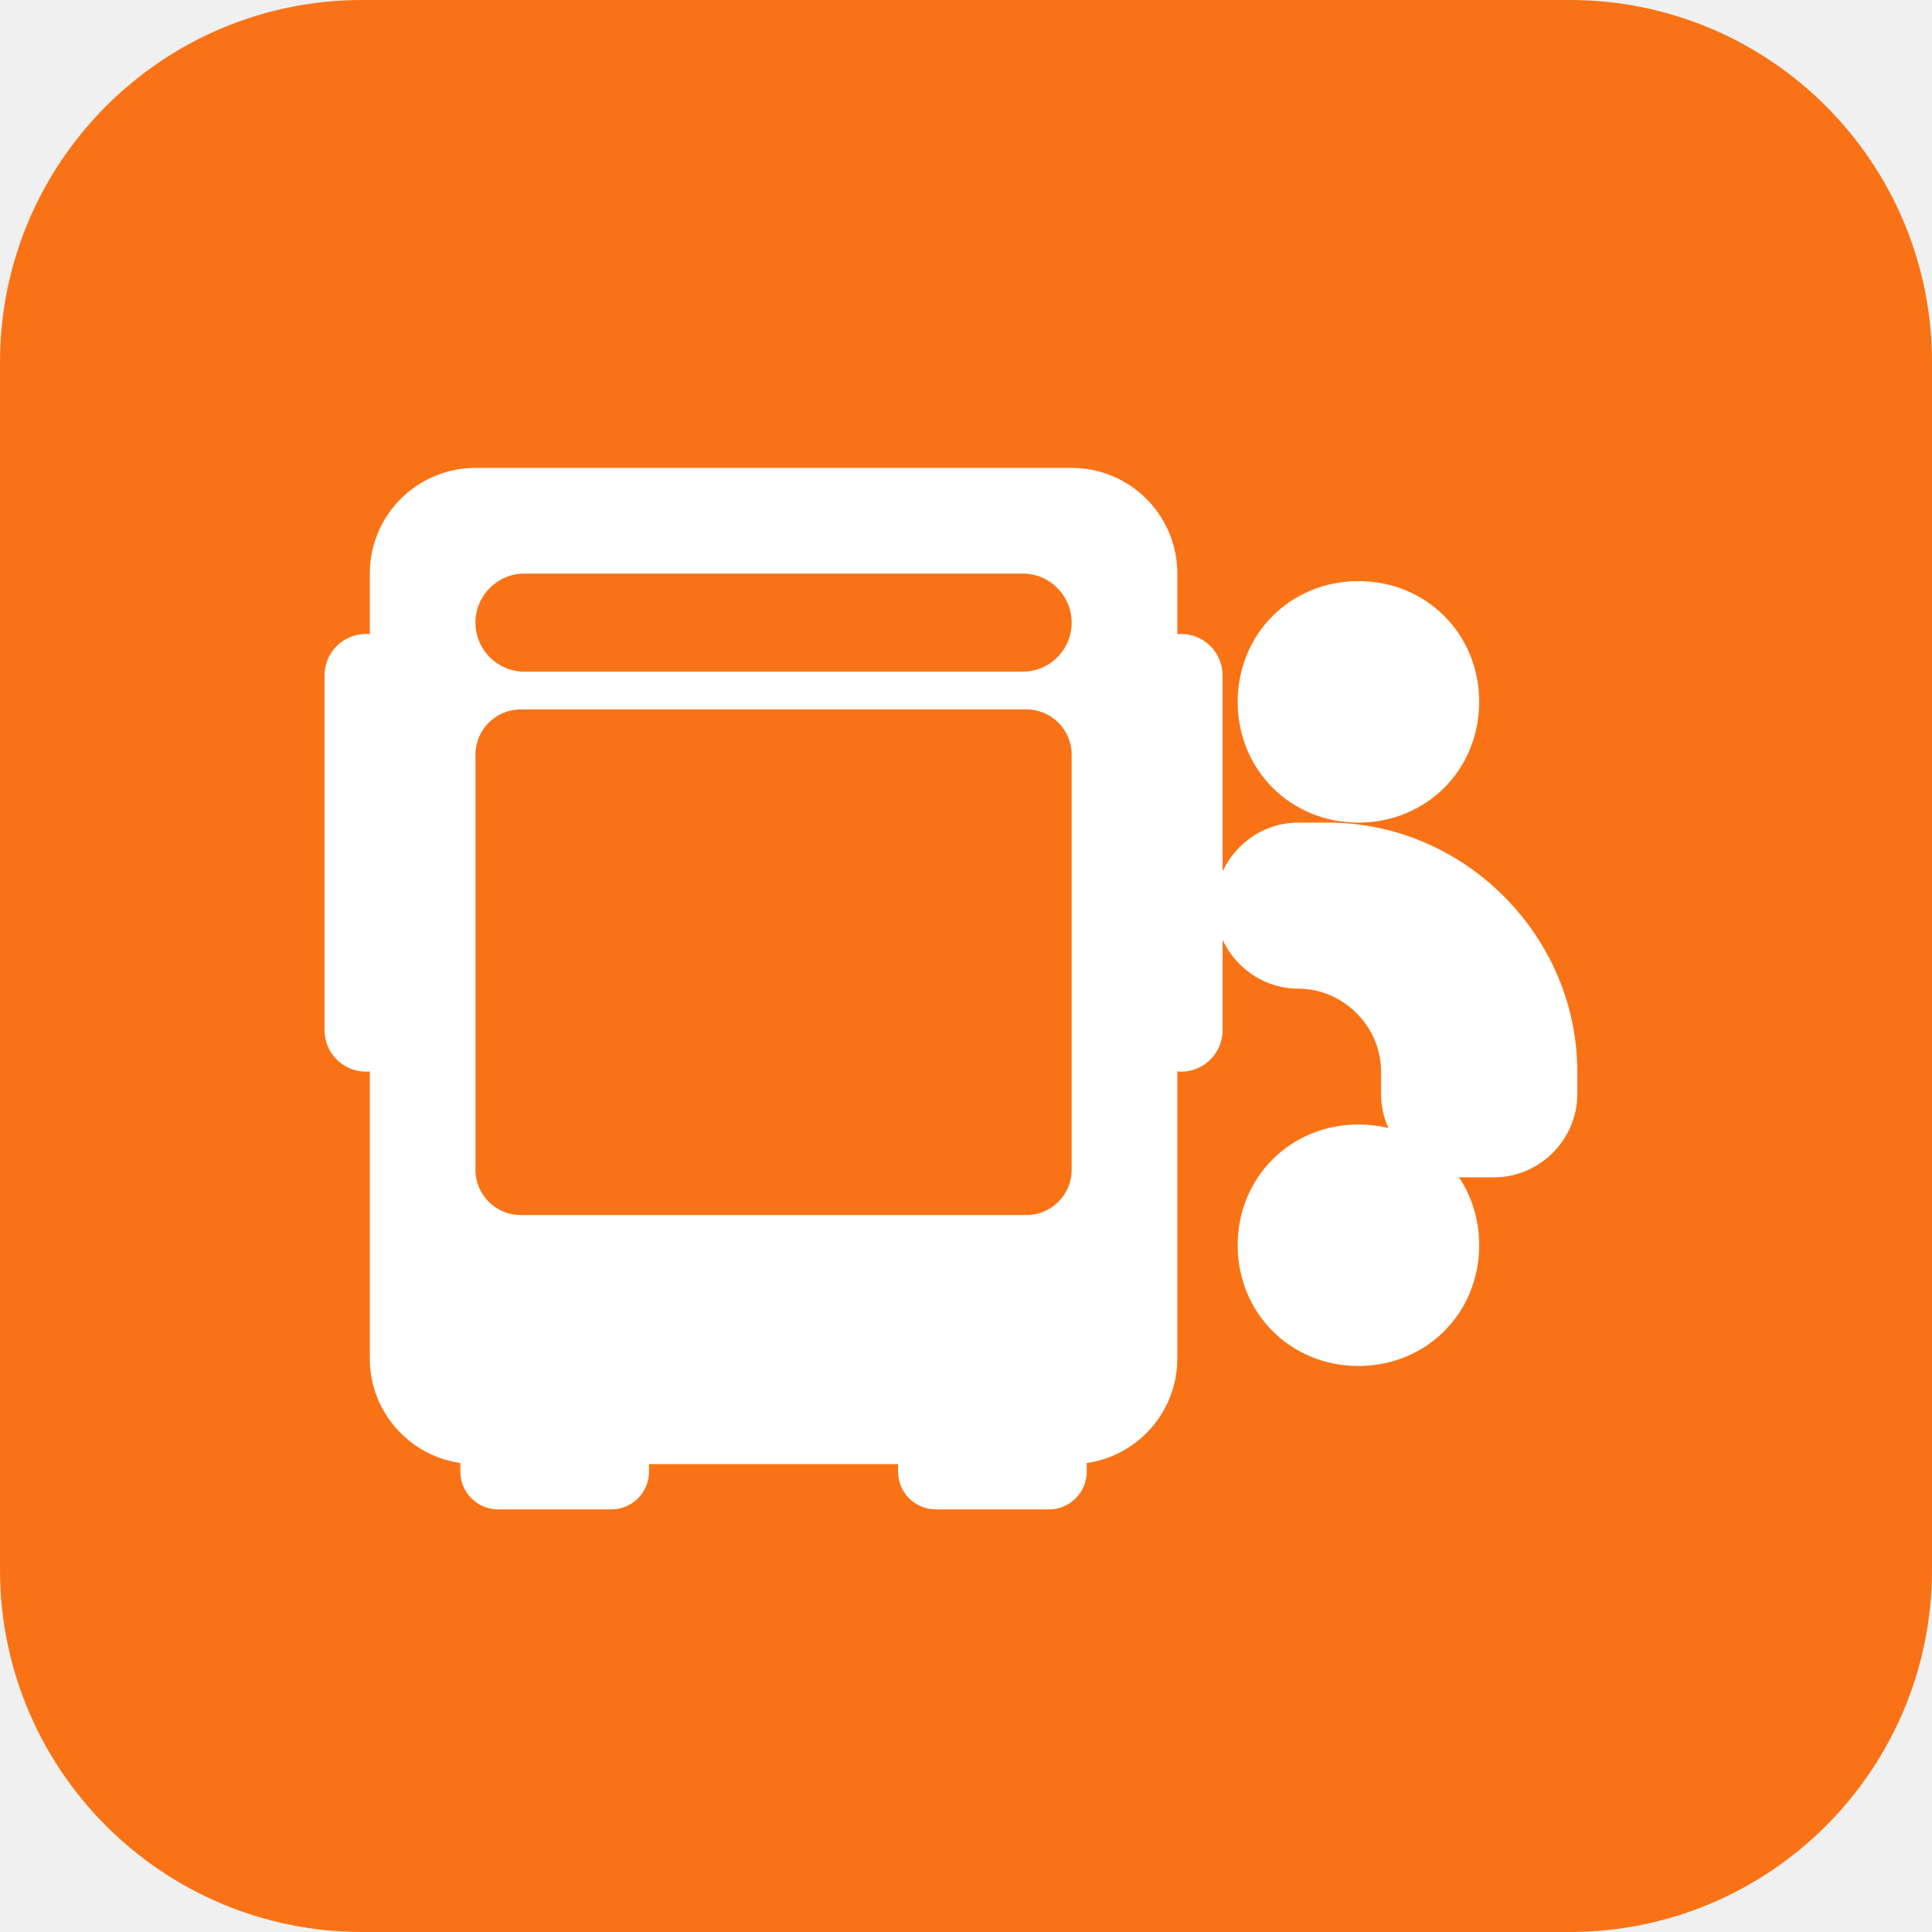
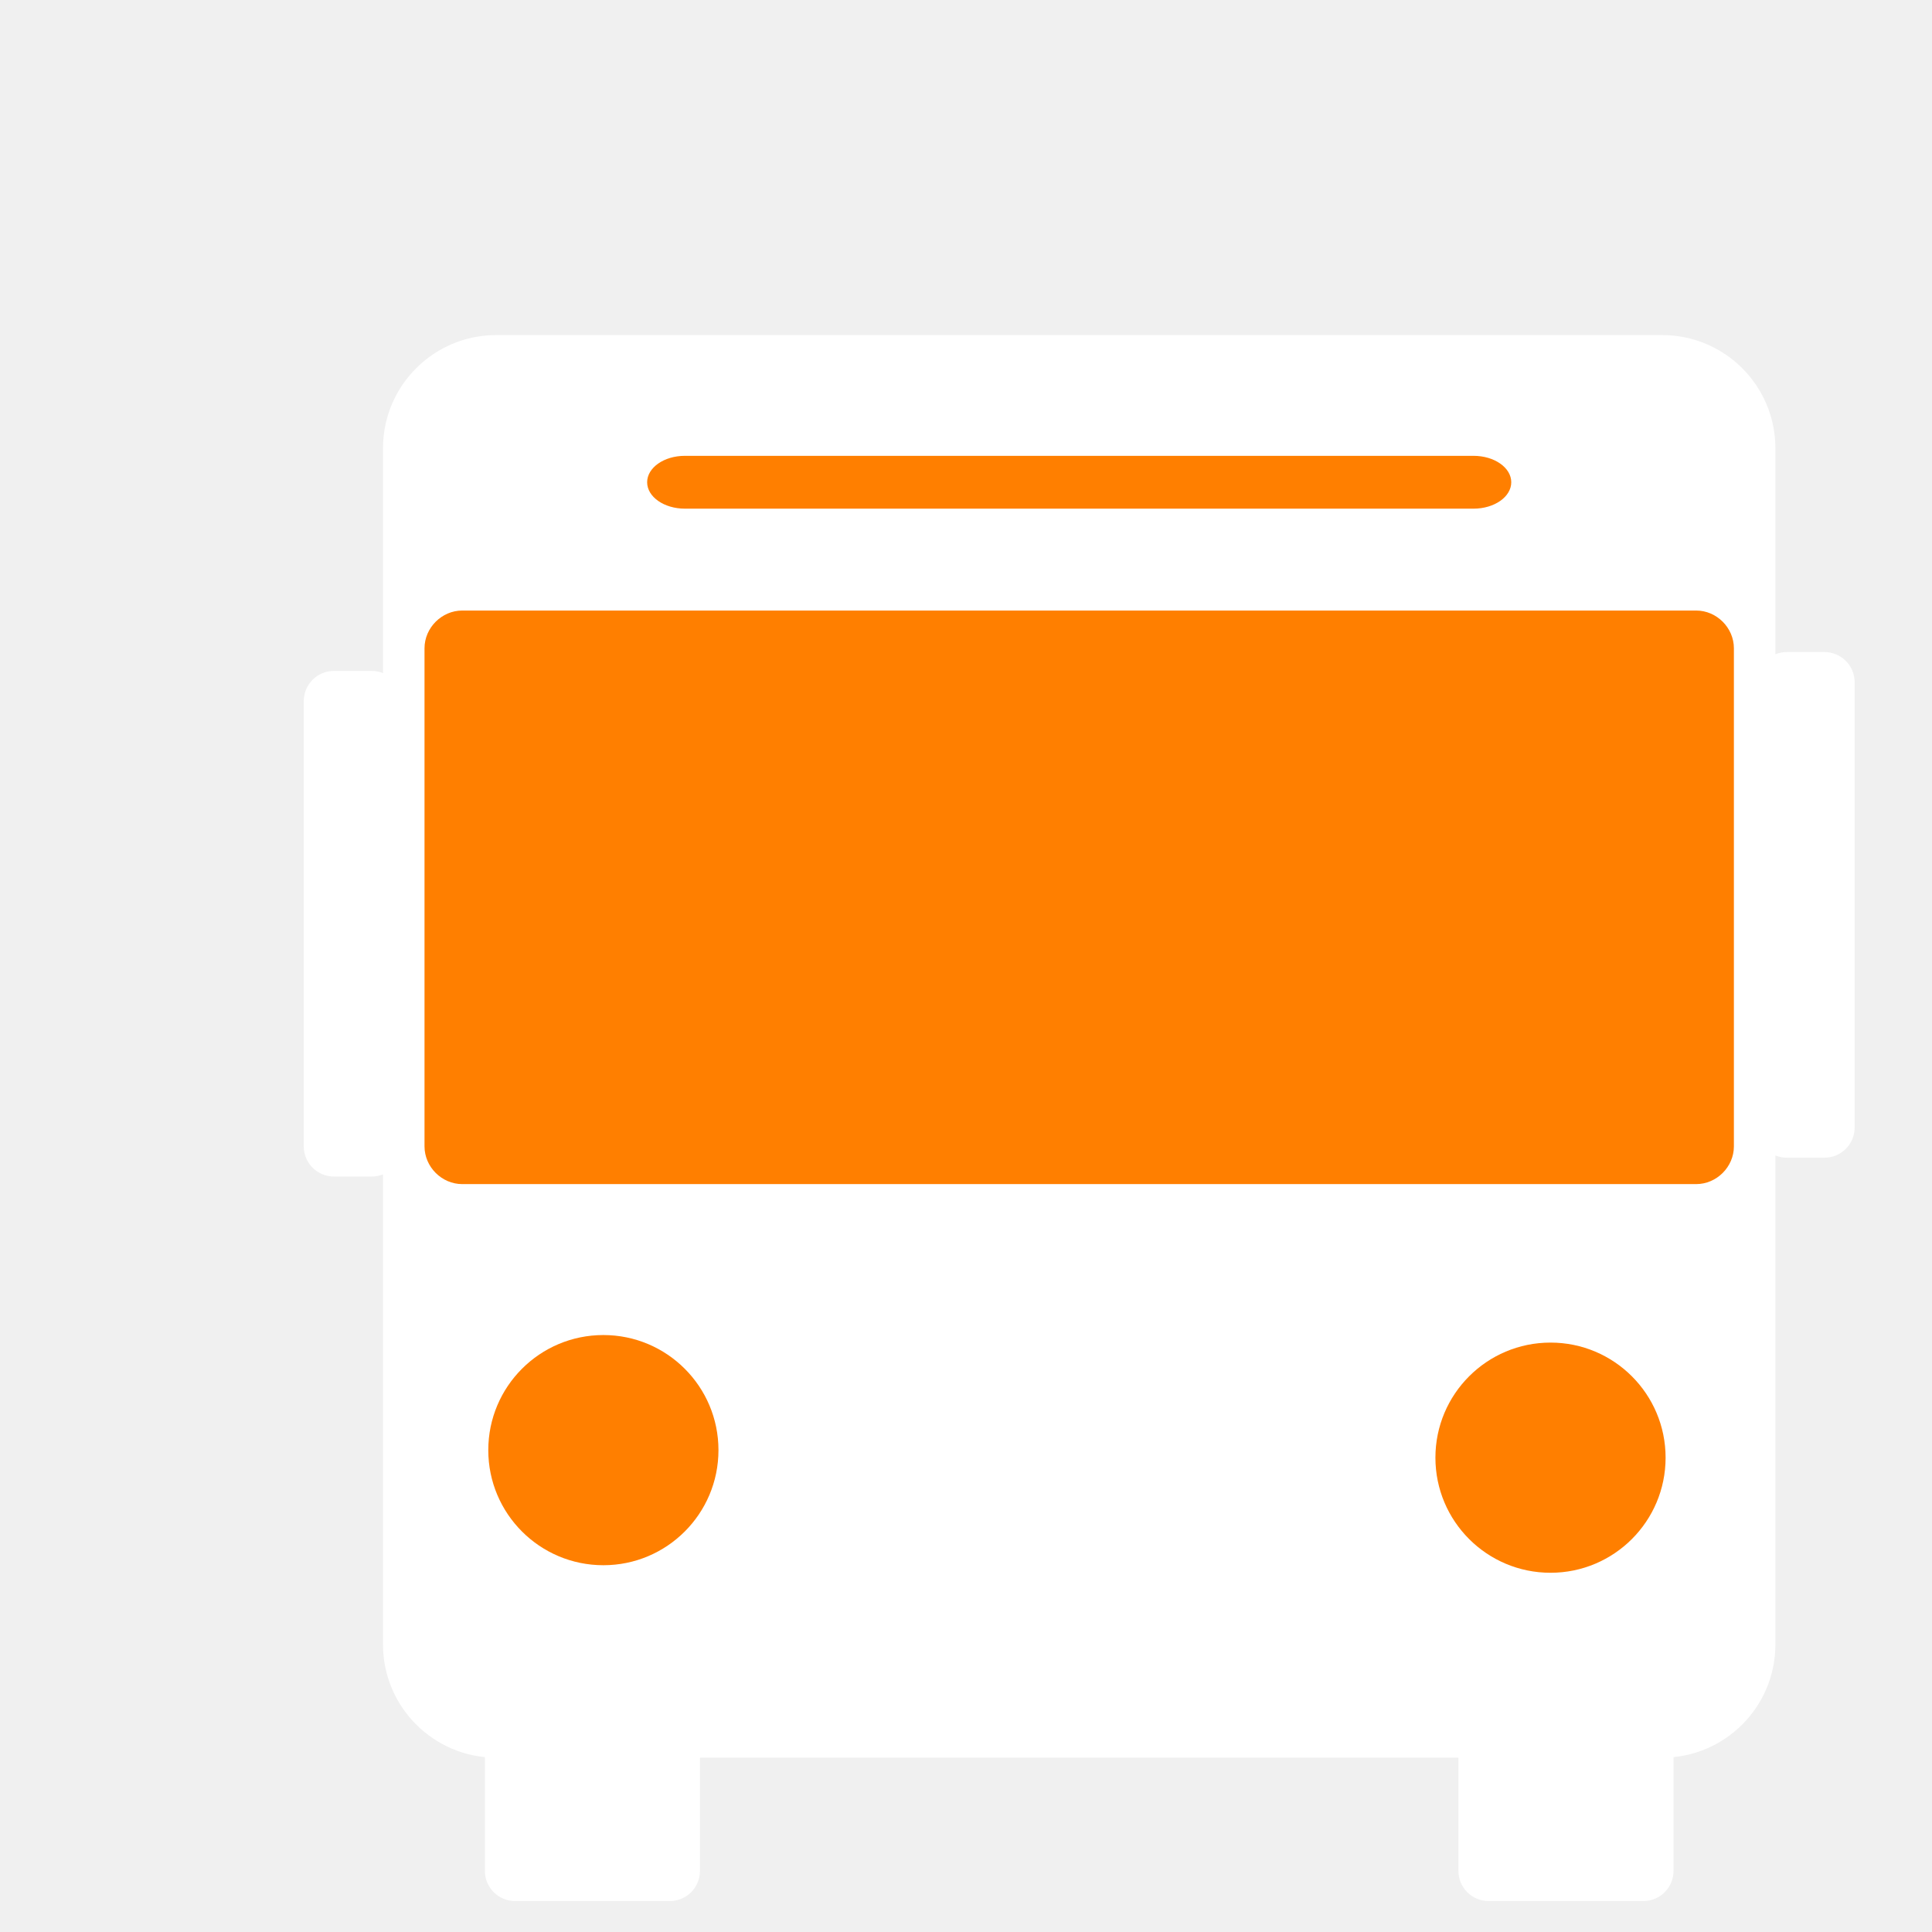
- <svg xmlns="http://www.w3.org/2000/svg" viewBox="0 0 512 512" role="img" aria-label="Ícone do sistema Busão Off Off">
-   <rect width="512" height="512" rx="96" fill="#F97316" />
-   <g fill="#FFFFFF">
-     <rect x="98" y="124" width="214" height="264" rx="28" />
-     <rect x="126" y="152" width="158" height="26" rx="13" fill="#F97316" />
-     <rect x="126" y="188" width="158" height="134" rx="12" fill="#F97316" />
-     <circle cx="148" cy="350" r="20" />
-     <circle cx="262" cy="350" r="20" />
-     <rect x="122" y="356" width="50" height="44" rx="10" />
-     <rect x="238" y="356" width="50" height="44" rx="10" />
-     <rect x="86" y="168" width="22" height="116" rx="11" />
-     <rect x="302" y="168" width="22" height="116" rx="11" />
-     <path d="M360 154c18 0 32 14 32 32s-14 32-32 32-32-14-32-32 14-32 32-32zm0 144c18 0 32 14 32 32s-14 32-32 32-32-14-32-32 14-32 32-32zm-8-80c36 0 66 30 66 66v6c0 12-10 22-22 22h-8c-12 0-22-10-22-22v-6c0-12-10-22-22-22s-22-10-22-22 10-22 22-22h8z" />
+ <svg xmlns="http://www.w3.org/2000/svg" width="512" height="512">
+   <g>
+     <rect stroke="#000" stroke-width="0" rx="30" id="svg_2" height="377" width="369" y="88.8" x="101.5" fill="#ffffff" />
+     <path id="svg_3" d="m112.5,171.8c0,-5.434 4.566,-10 10,-10l327,0c5.434,0 10,4.566 10,10l0,132c0,5.434 -4.566,10 -10,10l-327,0c-5.434,0 -10,-4.566 -10,-10l0,-132z" opacity="undefined" stroke-width="0" stroke="#000" fill="#ff7f00" />
+     <ellipse ry="30.5" rx="30.5" id="svg_4" cy="384.3" cx="159.9" stroke-width="0" stroke="#000" fill="#ff7f00" />
+     <ellipse ry="30.5" rx="30.5" id="svg_6" cy="386.3" cx="410.9" stroke-width="0" stroke="#000" fill="#ff7f00" />
+     <rect stroke="#000" stroke-width="0" rx="8" id="svg_7" height="61" width="57" y="442.8" x="128.5" fill="#ffffff" />
+     <rect stroke="#000" stroke-width="0" rx="8" id="svg_8" height="61" width="57" y="442.8" x="386.5" fill="#ffffff" />
+     <rect stroke="#000" stroke-width="0" rx="8" id="svg_9" height="134" width="26" y="177.8" x="80.5" fill="#ffffff" />
+     <rect stroke="#000" stroke-width="0" rx="8" id="svg_10" height="134" width="26" y="172.8" x="465.5" fill="#ffffff" />
+     <rect stroke="#000" stroke-width="0" rx="10" id="svg_11" height="14" width="229" y="120.8" x="171.5" fill="#ff7f00" />
+     <ellipse stroke="#000" ry="50.5" rx="51" id="svg_12" cy="148.5" cx="688.4" stroke-width="0" fill="#ffffff" />
+     <ellipse stroke="#000" ry="50.5" rx="51" id="svg_14" cy="455.5" cx="586.4" stroke-width="0" fill="#ffffff" />
+     <path stroke="#000" id="svg_22" d="m713.788,373.776c0,30.506 -40.742,55.236 -91,55.236l0,44.188l0,0c50.258,0 91,-24.73 91,-55.236l0,-44.188c0,-25.187 -28.072,-47.185 -68.25,-53.482l0,-22.094l-22.75,42.435l22.75,45.942l0,-22.094l0,0c27.092,4.246 49.46,15.821 60.653,31.387" stroke-width="0" fill="#ffffff" />
+     <path stroke="#000" id="svg_25" d="m552.788,223.76c0,-30.854 42.533,-55.867 95,-55.867l0,-44.693l0,0c-52.467,0 -95,25.012 -95,55.867l0,44.693c0,25.475 29.306,47.724 71.25,54.093l0,22.347l23.75,-42.919l-23.75,-46.468l0,22.347l0,0c-28.283,-4.295 -51.635,-16.002 -63.319,-31.746" stroke-width="0" fill="#ffffff" />
  </g>
</svg>
